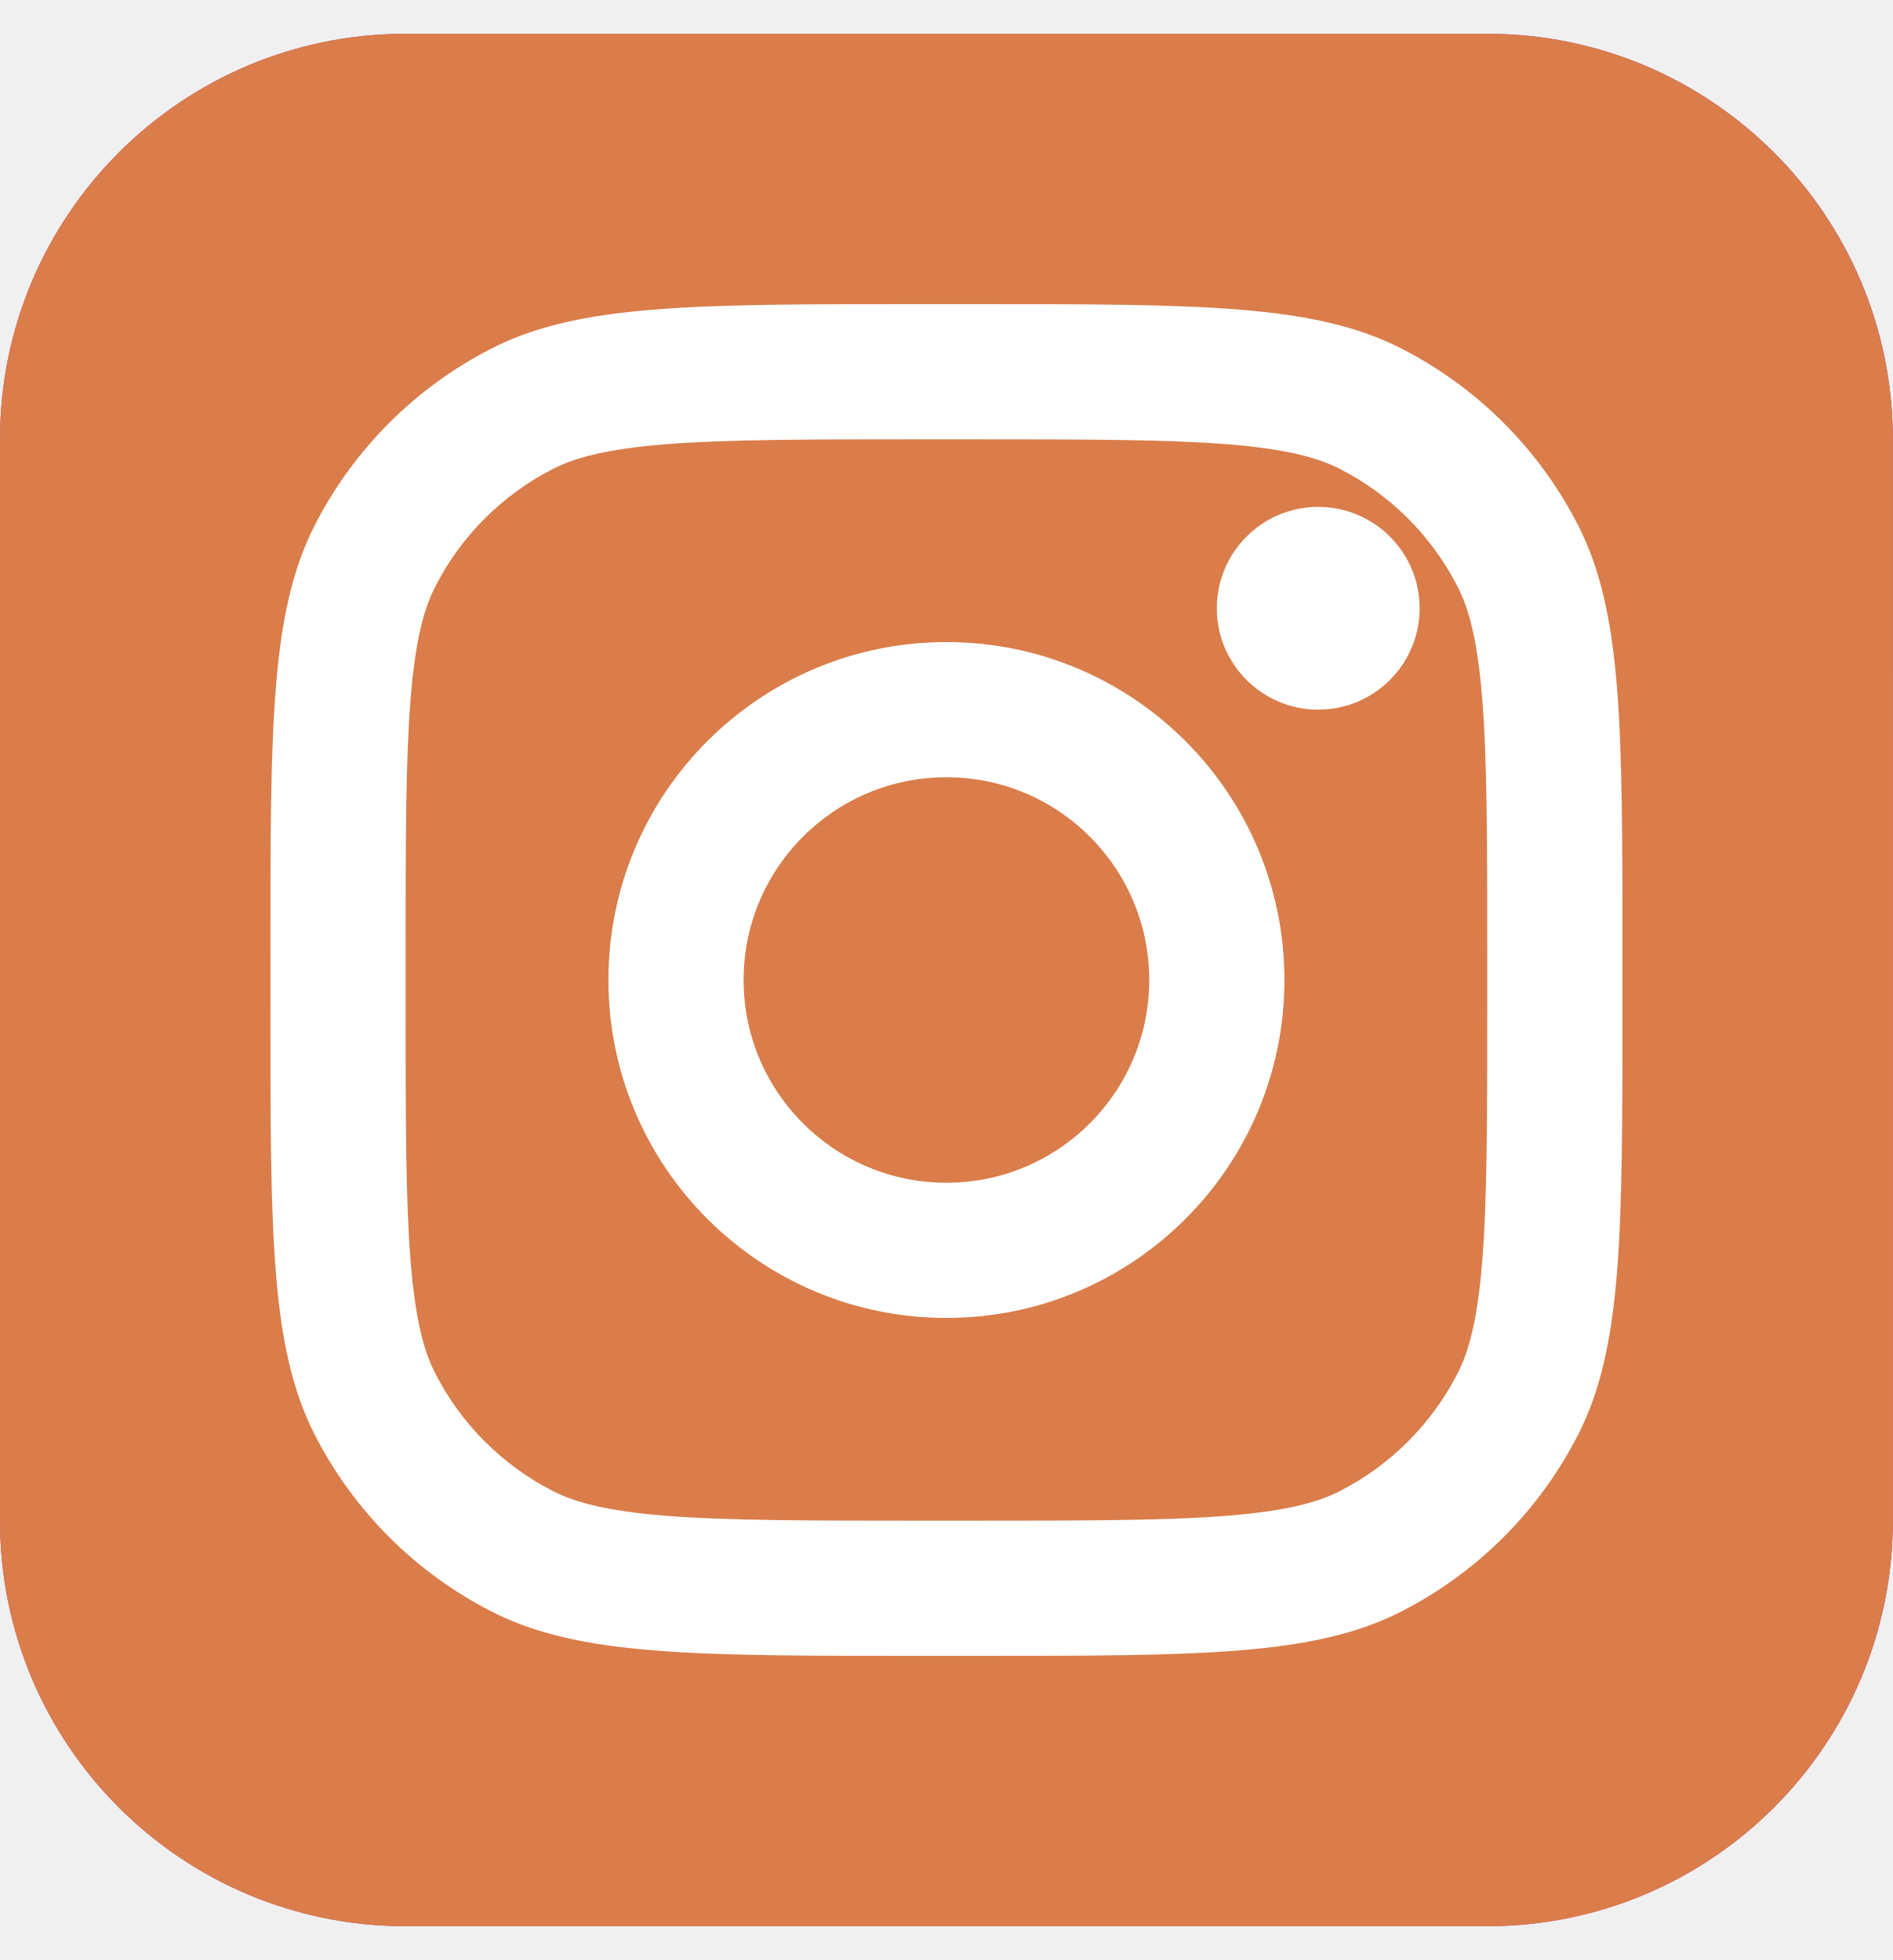
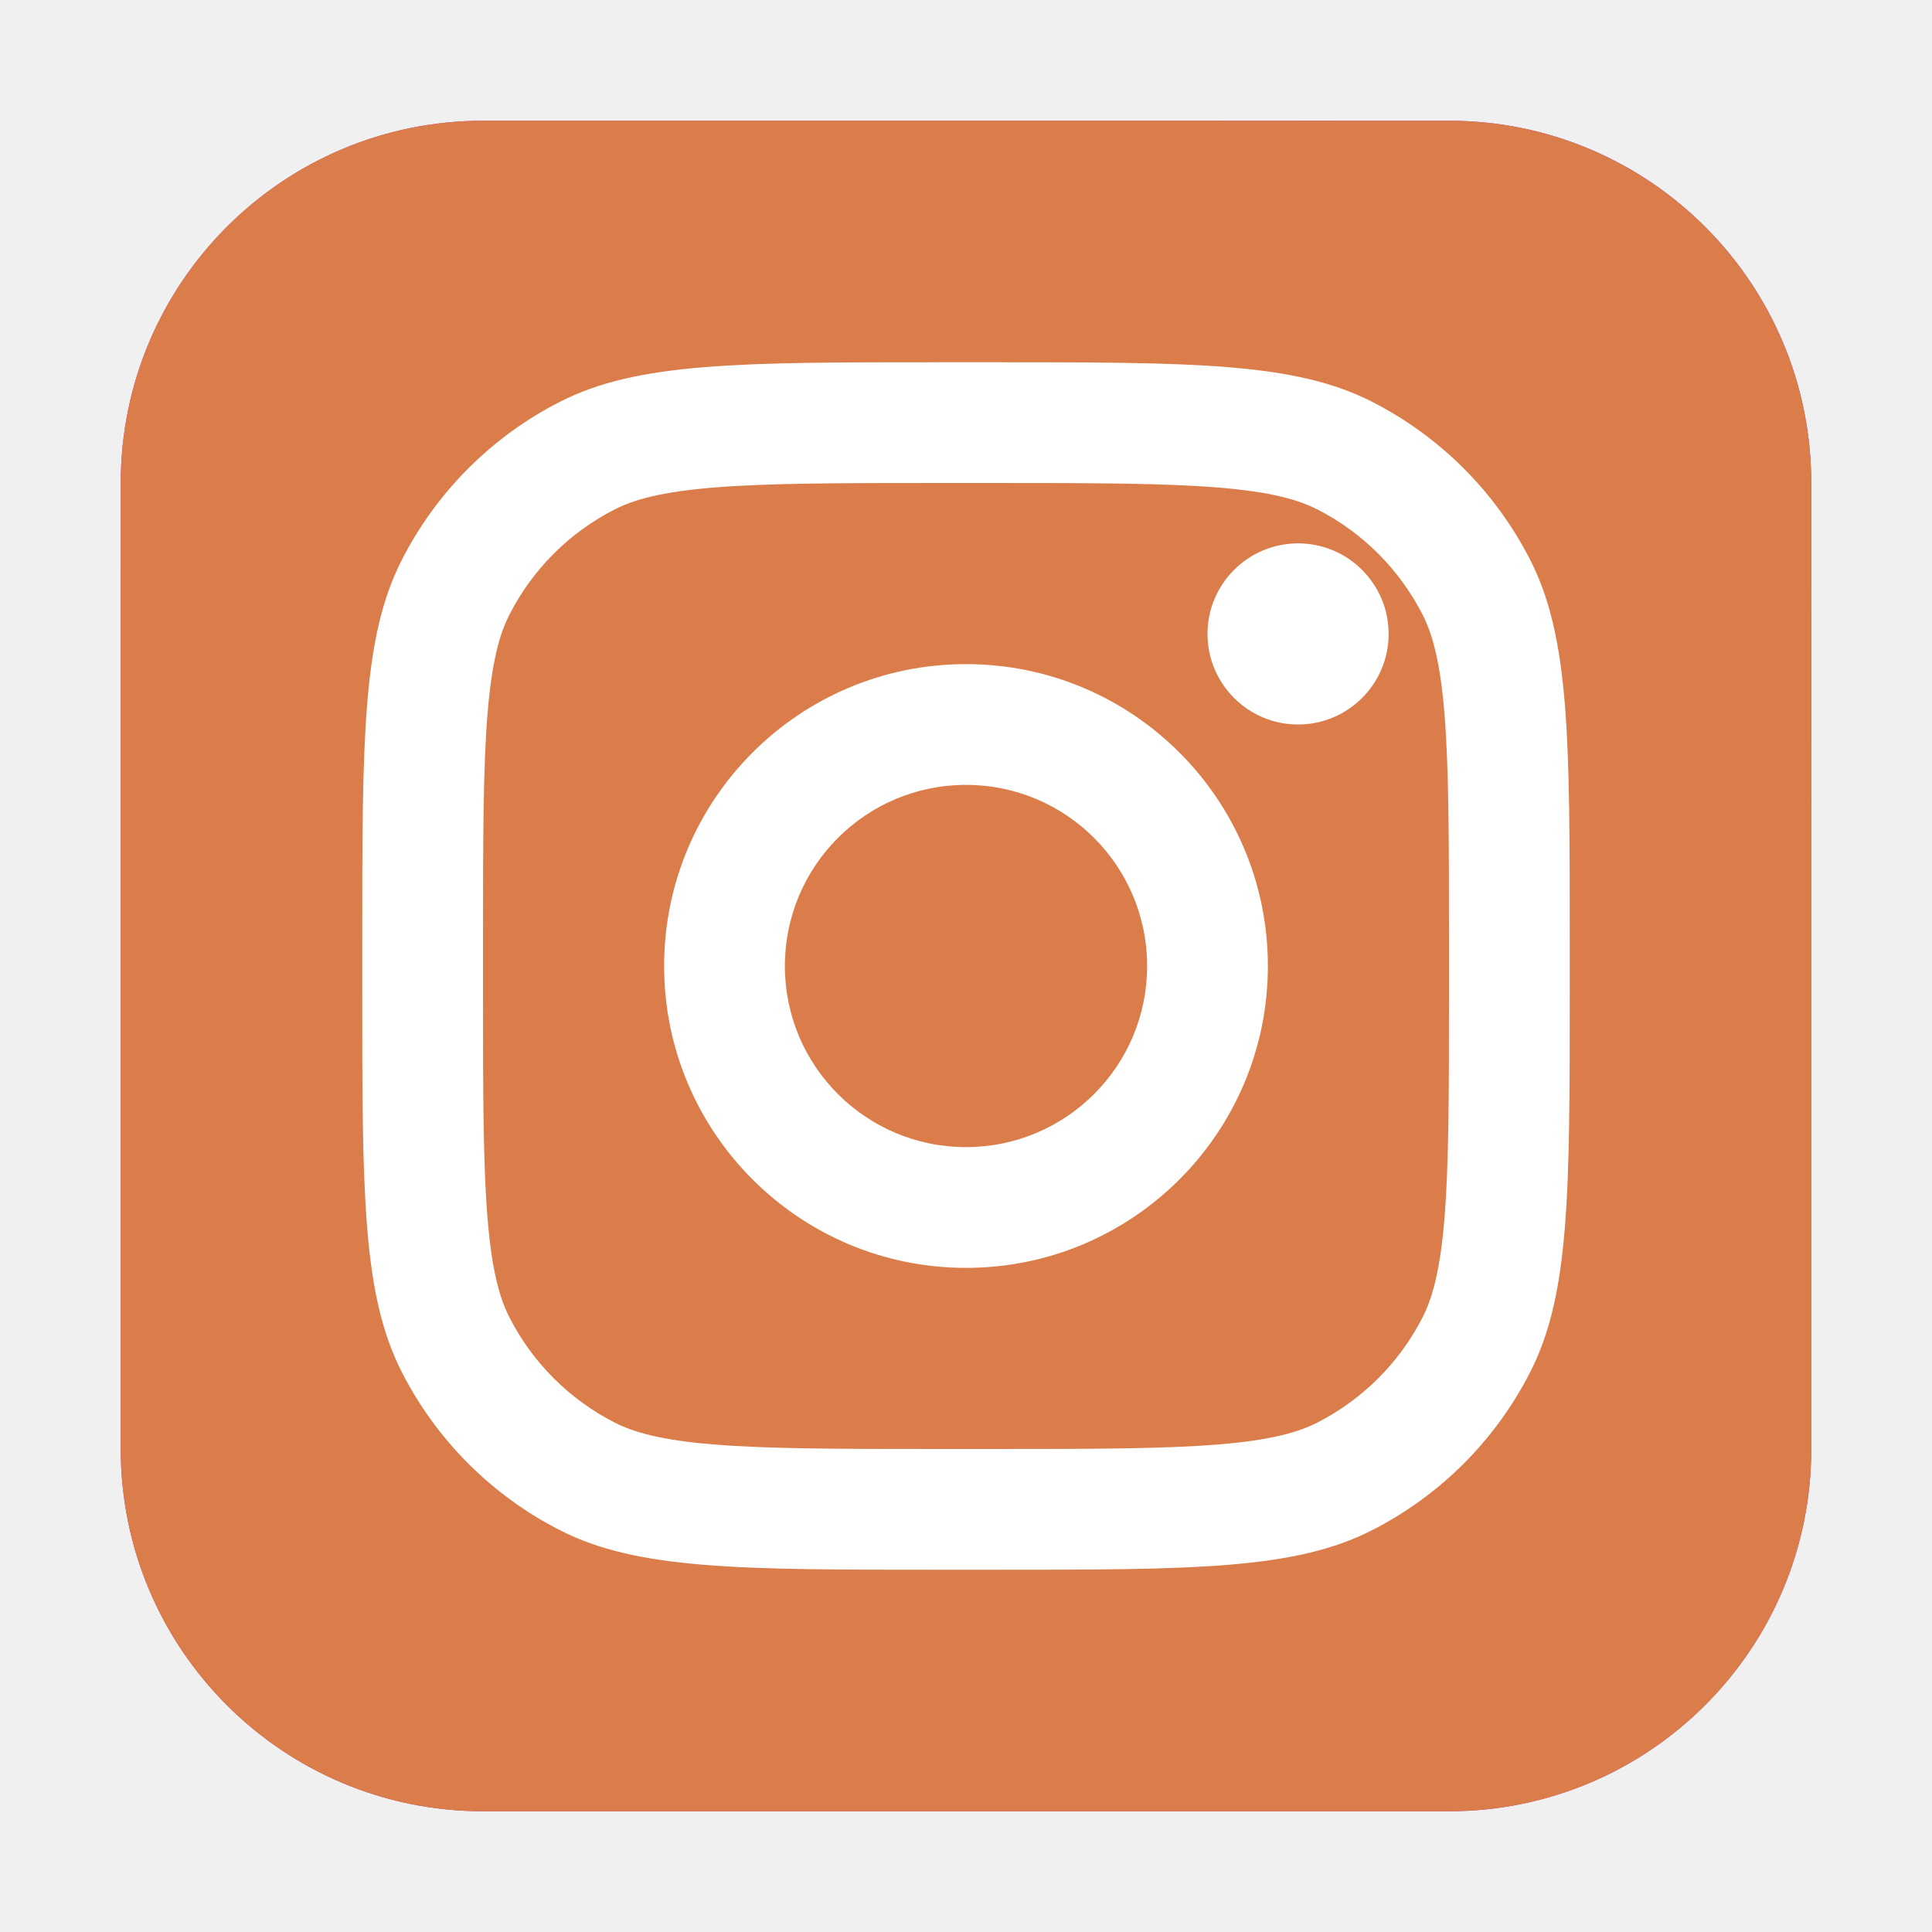
- <svg xmlns="http://www.w3.org/2000/svg" width="28" height="29" viewBox="0 0 28 29" fill="none">
-   <g id="Group 8">
-     <rect id="bg" y="0.5" width="28" height="28" rx="6" fill="url(#paint0_radial_6024_570)" />
-     <rect id="bg_2" y="0.5" width="28" height="28" rx="6" fill="#DA7D4A" />
-     <g id="instagram">
-       <path d="M21 9C21 9.828 20.328 10.5 19.5 10.5C18.672 10.5 18 9.828 18 9C18 8.172 18.672 7.5 19.5 7.5C20.328 7.5 21 8.172 21 9Z" fill="white" />
-       <path fill-rule="evenodd" clip-rule="evenodd" d="M14 19.5C16.761 19.5 19 17.261 19 14.5C19 11.739 16.761 9.5 14 9.5C11.239 9.5 9 11.739 9 14.5C9 17.261 11.239 19.5 14 19.5ZM14 17.5C15.657 17.5 17 16.157 17 14.5C17 12.843 15.657 11.5 14 11.5C12.343 11.5 11 12.843 11 14.5C11 16.157 12.343 17.5 14 17.5Z" fill="white" />
-       <path fill-rule="evenodd" clip-rule="evenodd" d="M4 14.1C4 10.74 4 9.06 4.654 7.776C5.229 6.647 6.147 5.729 7.276 5.154C8.56 4.5 10.24 4.5 13.6 4.5H14.4C17.76 4.5 19.441 4.5 20.724 5.154C21.853 5.729 22.771 6.647 23.346 7.776C24 9.06 24 10.74 24 14.1V14.9C24 18.26 24 19.941 23.346 21.224C22.771 22.353 21.853 23.271 20.724 23.846C19.441 24.5 17.76 24.5 14.4 24.5H13.6C10.24 24.5 8.56 24.5 7.276 23.846C6.147 23.271 5.229 22.353 4.654 21.224C4 19.941 4 18.26 4 14.9V14.1ZM13.6 6.5H14.4C16.113 6.5 17.278 6.502 18.178 6.575C19.055 6.647 19.503 6.777 19.816 6.936C20.569 7.319 21.18 7.931 21.564 8.684C21.723 8.997 21.853 9.445 21.925 10.322C21.998 11.222 22 12.387 22 14.1V14.9C22 16.613 21.998 17.778 21.925 18.678C21.853 19.555 21.723 20.003 21.564 20.316C21.18 21.069 20.569 21.68 19.816 22.064C19.503 22.223 19.055 22.353 18.178 22.425C17.278 22.498 16.113 22.5 14.4 22.5H13.6C11.887 22.5 10.722 22.498 9.822 22.425C8.945 22.353 8.497 22.223 8.184 22.064C7.431 21.68 6.819 21.069 6.436 20.316C6.277 20.003 6.147 19.555 6.075 18.678C6.002 17.778 6 16.613 6 14.9V14.1C6 12.387 6.002 11.222 6.075 10.322C6.147 9.445 6.277 8.997 6.436 8.684C6.819 7.931 7.431 7.319 8.184 6.936C8.497 6.777 8.945 6.647 9.822 6.575C10.722 6.502 11.887 6.5 13.6 6.5Z" fill="white" />
-     </g>
-   </g>
+ <svg xmlns="http://www.w3.org/2000/svg" width="32" height="32" viewBox="0 0 32 32" fill="none">
+   <rect x="2" y="2" width="28" height="28" rx="6" fill="url(#paint0_radial_4715_1760)" />
+   <rect x="2" y="2" width="28" height="28" rx="6" fill="#DA7D4A" />
+   <path d="M23 10.5C23 11.328 22.328 12 21.5 12C20.672 12 20 11.328 20 10.5C20 9.672 20.672 9 21.5 9C22.328 9 23 9.672 23 10.5Z" fill="white" />
+   <path fill-rule="evenodd" clip-rule="evenodd" d="M16 21C18.761 21 21 18.761 21 16C21 13.239 18.761 11 16 11C13.239 11 11 13.239 11 16C11 18.761 13.239 21 16 21ZM16 19C17.657 19 19 17.657 19 16C19 14.343 17.657 13 16 13C14.343 13 13 14.343 13 16C13 17.657 14.343 19 16 19Z" fill="white" />
+   <path fill-rule="evenodd" clip-rule="evenodd" d="M6 15.6C6 12.24 6 10.559 6.654 9.276C7.229 8.147 8.147 7.229 9.276 6.654C10.559 6 12.24 6 15.6 6H16.4C19.76 6 21.441 6 22.724 6.654C23.853 7.229 24.771 8.147 25.346 9.276C26 10.559 26 12.24 26 15.6V16.4C26 19.76 26 21.441 25.346 22.724C24.771 23.853 23.853 24.771 22.724 25.346C21.441 26 19.76 26 16.4 26H15.6C12.24 26 10.559 26 9.276 25.346C8.147 24.771 7.229 23.853 6.654 22.724C6 21.441 6 19.76 6 16.4V15.6ZM15.6 8H16.4C18.113 8 19.278 8.002 20.178 8.075C21.055 8.147 21.503 8.277 21.816 8.436C22.569 8.819 23.18 9.431 23.564 10.184C23.723 10.497 23.853 10.945 23.925 11.822C23.998 12.722 24 13.887 24 15.6V16.4C24 18.113 23.998 19.278 23.925 20.178C23.853 21.055 23.723 21.503 23.564 21.816C23.18 22.569 22.569 23.18 21.816 23.564C21.503 23.723 21.055 23.853 20.178 23.925C19.278 23.998 18.113 24 16.4 24H15.6C13.887 24 12.722 23.998 11.822 23.925C10.945 23.853 10.497 23.723 10.184 23.564C9.431 23.18 8.819 22.569 8.436 21.816C8.277 21.503 8.147 21.055 8.075 20.178C8.002 19.278 8 18.113 8 16.4V15.6C8 13.887 8.002 12.722 8.075 11.822C8.147 10.945 8.277 10.497 8.436 10.184C8.819 9.431 9.431 8.819 10.184 8.436C10.497 8.277 10.945 8.147 11.822 8.075C12.722 8.002 13.887 8 15.6 8Z" fill="white" />
  <defs>
-     <radialGradient id="paint0_radial_6024_570" cx="0" cy="0" r="1" gradientUnits="userSpaceOnUse" gradientTransform="translate(10 21.5) rotate(-55.3758) scale(25.5196)">
+     <radialGradient id="paint0_radial_4715_1760" cx="0" cy="0" r="1" gradientUnits="userSpaceOnUse" gradientTransform="translate(12 23) rotate(-55.3758) scale(25.5196)">
      <stop stop-color="#B13589" />
      <stop offset="0.793" stop-color="#C62F94" />
      <stop offset="1" stop-color="#8A3AC8" />
    </radialGradient>
  </defs>
</svg>
